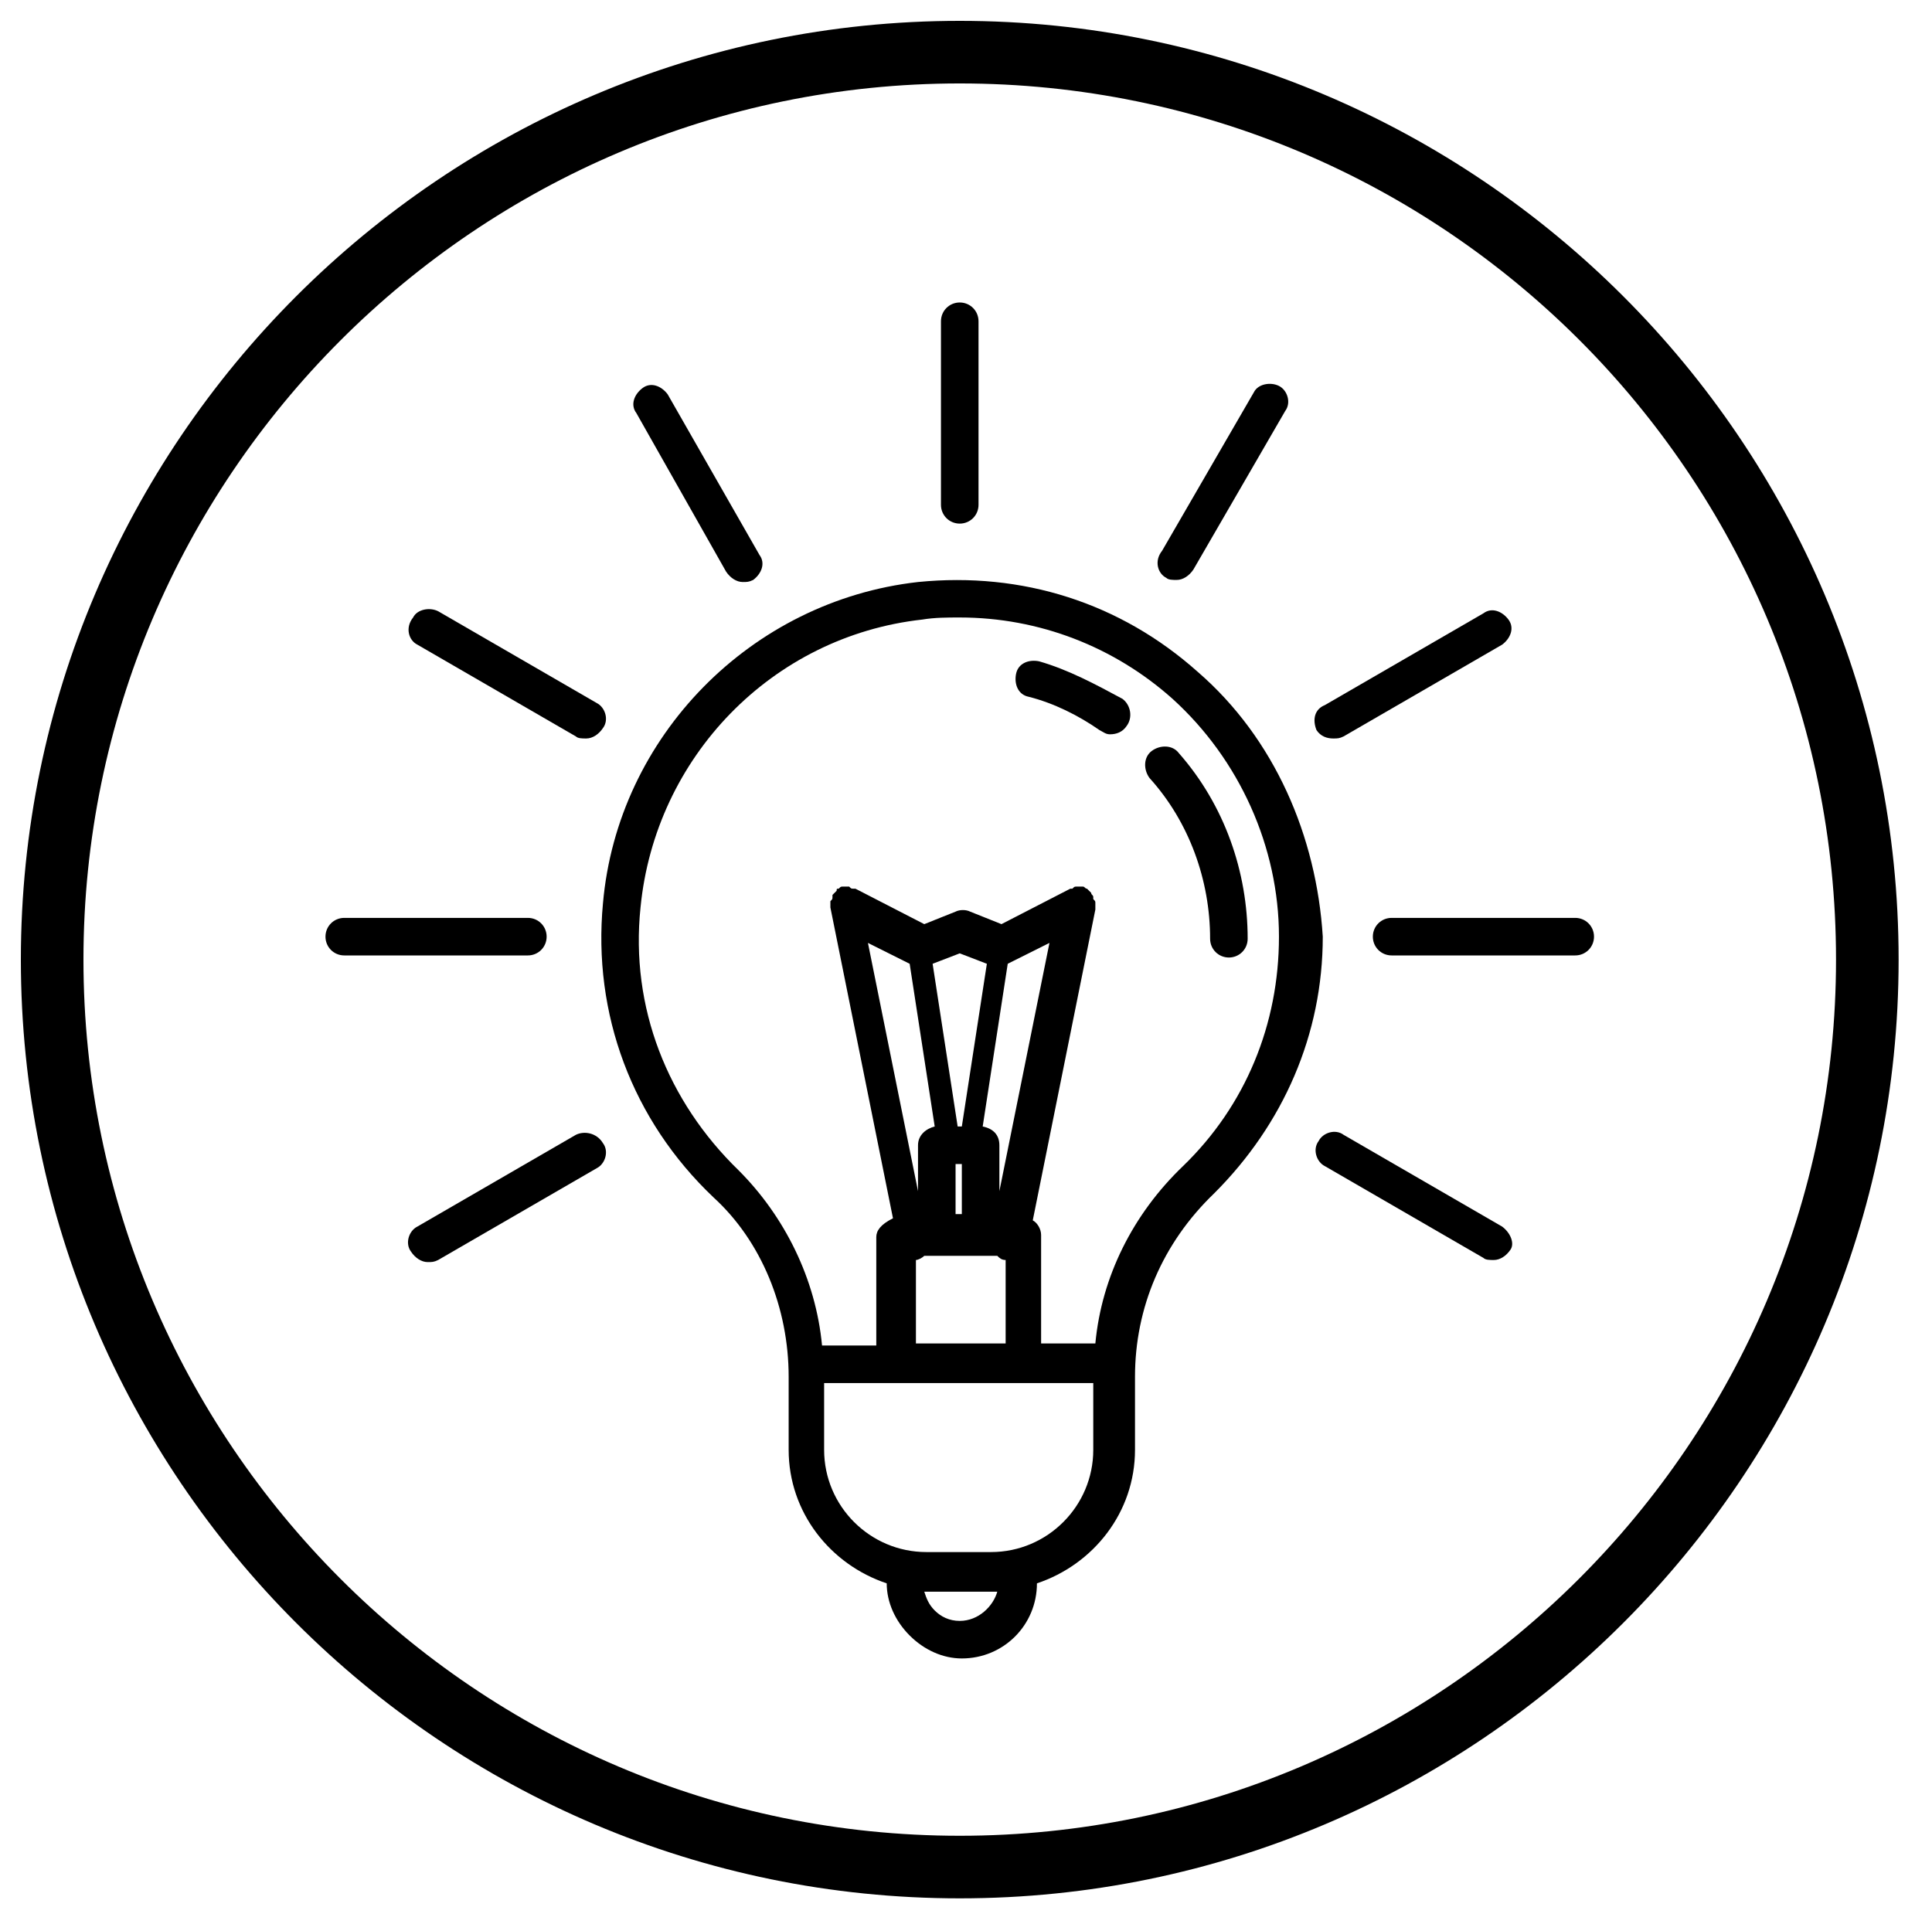
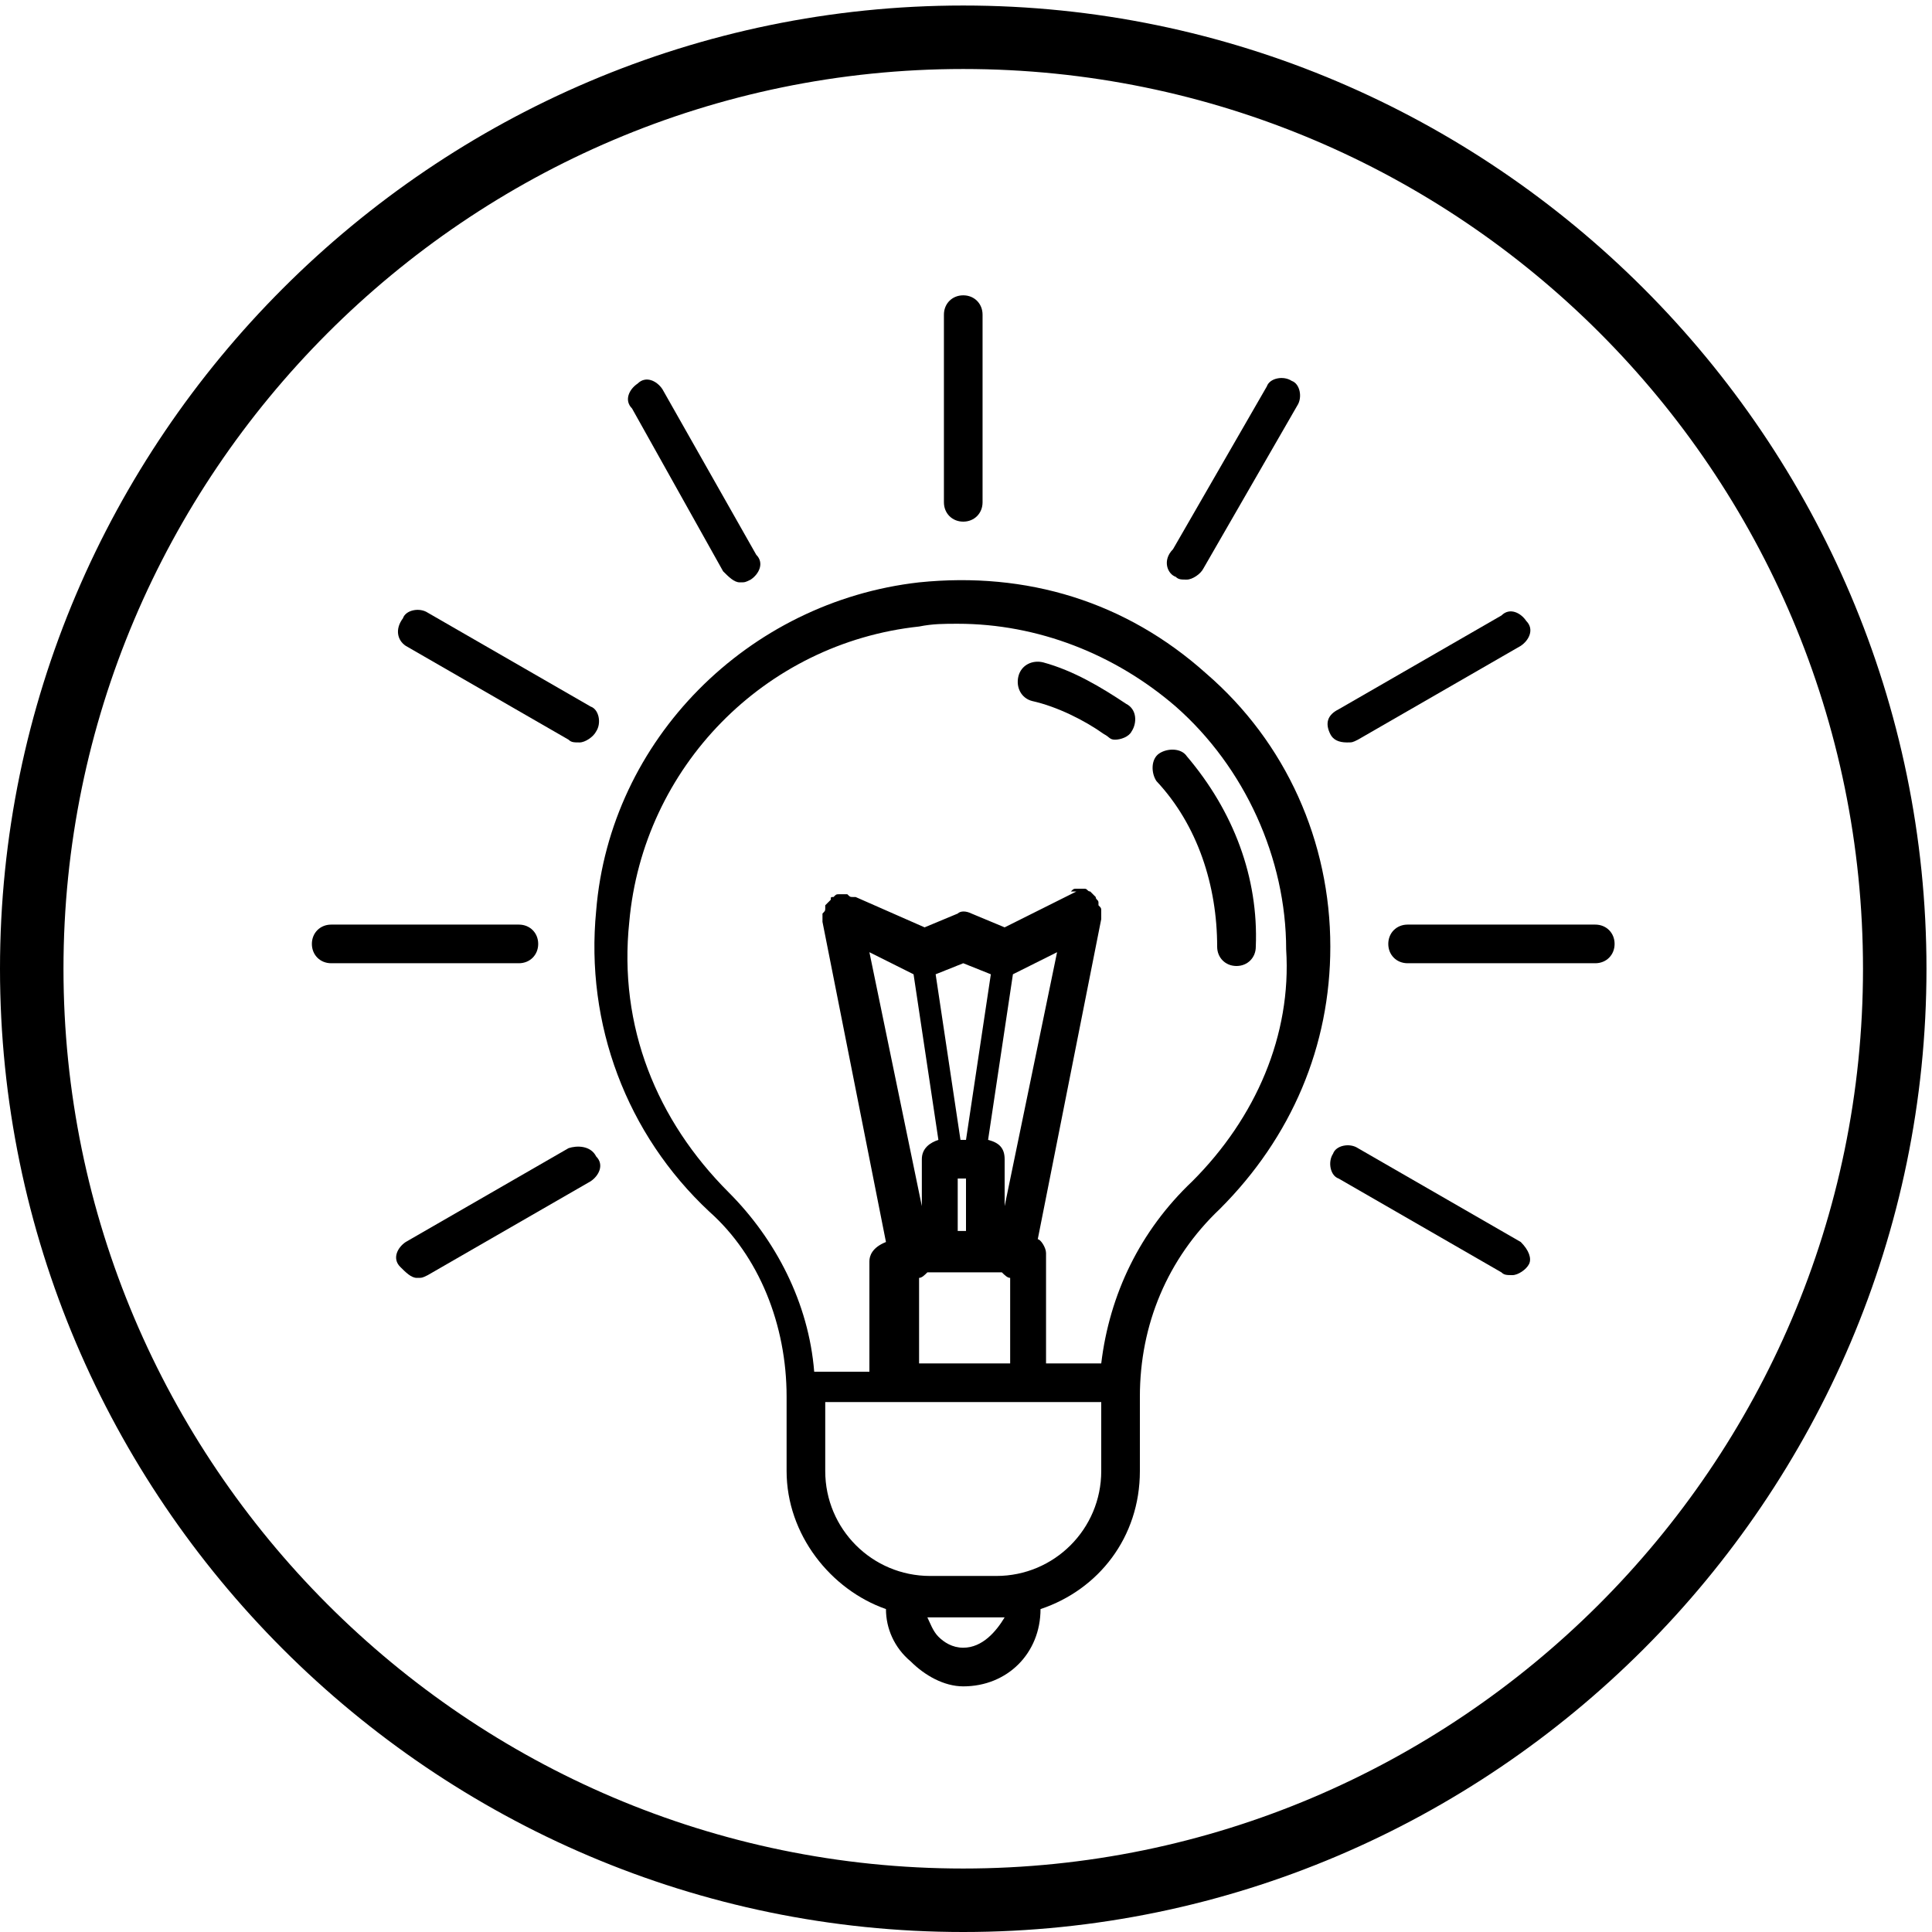
- <svg xmlns="http://www.w3.org/2000/svg" version="1.1" id="Layer_1" x="0px" y="0px" viewBox="0 0 92.6 92.2" style="enable-background:new 0 0 92.6 92.2;" xml:space="preserve">
-   <path d="M46,1C21.2,1,1,21.2,1,46s20.2,45,45,45s45-20.2,45-45S70.8,1,46,1z M46,88C22.8,88,4,69.1,4,46S22.8,4,46,4s42,18.8,42,42  S69.1,88,46,88z" />
-   <path d="M26.2,44.9c0-0.5-0.4-0.9-0.9-0.9h-8.8c-0.5,0-0.9,0.4-0.9,0.9c0,0.5,0.4,0.9,0.9,0.9h8.8C25.8,45.8,26.2,45.4,26.2,44.9z" />
-   <path d="M66.7,44c-0.5,0-0.9,0.4-0.9,0.9c0,0.5,0.4,0.9,0.9,0.9h8.8c0.5,0,0.9-0.4,0.9-0.9c0-0.5-0.4-0.9-0.9-0.9H66.7z" />
-   <path d="M27.6,54.4L20,58.8c-0.4,0.2-0.6,0.8-0.3,1.2c0.2,0.3,0.5,0.5,0.8,0.5c0.2,0,0.3,0,0.5-0.1l7.6-4.4c0.4-0.2,0.6-0.8,0.3-1.2  C28.6,54.3,28,54.2,27.6,54.4z" />
-   <path d="M63.9,35.4c0.2,0,0.3,0,0.5-0.1l7.6-4.4c0.4-0.3,0.6-0.8,0.3-1.2c-0.3-0.4-0.8-0.6-1.2-0.3l-7.6,4.4  C63,34,62.9,34.5,63.1,35C63.3,35.3,63.6,35.4,63.9,35.4z" />
-   <path d="M55.9,27.7c0.1,0.1,0.3,0.1,0.5,0.1c0.3,0,0.6-0.2,0.8-0.5l4.4-7.6c0.3-0.4,0.1-1-0.3-1.2c-0.4-0.2-1-0.1-1.2,0.3l-4.4,7.6  C55.3,26.9,55.5,27.5,55.9,27.7z" />
-   <path d="M46,25.1c0.5,0,0.9-0.4,0.9-0.9v-8.8c0-0.5-0.4-0.9-0.9-0.9s-0.9,0.4-0.9,0.9v8.8C45.1,24.7,45.5,25.1,46,25.1z" />
-   <path d="M34.8,27.4c0.2,0.3,0.5,0.5,0.8,0.5c0.2,0,0.3,0,0.5-0.1c0.4-0.3,0.6-0.8,0.3-1.2L32,18.9c-0.3-0.4-0.8-0.6-1.2-0.3  c-0.4,0.3-0.6,0.8-0.3,1.2L34.8,27.4z" />
-   <path d="M72,58.8l-7.6-4.4c-0.4-0.3-1-0.1-1.2,0.3c-0.3,0.4-0.1,1,0.3,1.2l7.6,4.4c0.1,0.1,0.3,0.1,0.5,0.1c0.3,0,0.6-0.2,0.8-0.5  C72.6,59.6,72.4,59.1,72,58.8z" />
-   <path d="M20,30.9l7.6,4.4c0.1,0.1,0.3,0.1,0.5,0.1c0.3,0,0.6-0.2,0.8-0.5c0.3-0.4,0.1-1-0.3-1.2l-7.6-4.4c-0.4-0.2-1-0.1-1.2,0.3  C19.4,30.1,19.6,30.7,20,30.9z" />
-   <path d="M57.4,32.2c-3.7-3.3-8.4-4.8-13.4-4.3c-8,0.9-14.4,7.4-15.1,15.4c-0.5,5.3,1.4,10.4,5.3,14.1c2.3,2.1,3.6,5.3,3.6,8.6v3.5  c0,3,2,5.5,4.7,6.4v0c0,0.9,0.4,1.8,1.1,2.5c0.7,0.7,1.6,1.1,2.5,1.1c2,0,3.6-1.6,3.6-3.6v0c2.7-0.9,4.7-3.4,4.7-6.4V66  c0-3.3,1.3-6.4,3.8-8.8c3.3-3.3,5.2-7.6,5.2-12.3C63.1,40.1,61.1,35.4,57.4,32.2z M46,77.7c-0.5,0-0.9-0.2-1.2-0.5  c-0.3-0.3-0.4-0.6-0.5-0.9c0.1,0,0.1,0,0.2,0h3.1c0.1,0,0.1,0,0.2,0C47.6,77,46.9,77.7,46,77.7z M52.4,69.5c0,2.7-2.2,4.9-4.9,4.9  h-3.1c-2.7,0-4.9-2.2-4.9-4.9v-3.2H43H49h3.4L52.4,69.5L52.4,69.5z M47.8,60.2c0.1,0.1,0.2,0.2,0.4,0.2v4h-4.3v-4  c0.1,0,0.3-0.1,0.4-0.2H47.8z M45.8,58.2v-2.4h0.3v2.4H45.8z M47.9,57.1v-2.2c0-0.5-0.3-0.8-0.8-0.9l1.2-7.8l2-1L47.9,57.1z   M46.1,54h-0.2l-1.2-7.8l1.3-0.5l1.3,0.5L46.1,54z M44.8,54c-0.4,0.1-0.8,0.4-0.8,0.9v2.2l-2.4-11.9l2,1L44.8,54z M56.7,55.9  c-2.4,2.3-3.9,5.3-4.2,8.5h-2.6v-5.2c0-0.3-0.2-0.6-0.4-0.7l3-14.9c0,0,0-0.1,0-0.1c0-0.1,0-0.1,0-0.2c0-0.1,0-0.1-0.1-0.2  c0,0,0-0.1,0-0.1c0,0,0,0,0,0c0-0.1-0.1-0.1-0.1-0.2c0,0-0.1-0.1-0.1-0.1c0,0-0.1-0.1-0.1-0.1c-0.1,0-0.1-0.1-0.2-0.1c0,0,0,0,0,0  c0,0-0.1,0-0.1,0c-0.1,0-0.1,0-0.2,0c-0.1,0-0.1,0-0.2,0.1c0,0-0.1,0-0.1,0l-3.3,1.7l-1.5-0.6c-0.2-0.1-0.5-0.1-0.7,0l-1.5,0.6  l-3.3-1.7c0,0-0.1,0-0.1,0c-0.1,0-0.1,0-0.2-0.1c-0.1,0-0.1,0-0.2,0c0,0-0.1,0-0.1,0c0,0,0,0,0,0c-0.1,0-0.1,0-0.2,0.1  c-0.1,0-0.1,0-0.1,0.1c0,0-0.1,0.1-0.1,0.1c0,0-0.1,0.1-0.1,0.1c0,0,0,0,0,0c0,0,0,0.1,0,0.1c0,0.1,0,0.1-0.1,0.2c0,0.1,0,0.1,0,0.2  c0,0,0,0.1,0,0.1l3,14.9C42.2,58.7,42,59,42,59.3v5.2h-2.6c-0.3-3.2-1.8-6.2-4-8.4c-3.4-3.3-5.2-7.8-4.7-12.6  c0.7-7.2,6.3-13,13.5-13.8c0.6-0.1,1.2-0.1,1.8-0.1c3.8,0,7.4,1.4,10.2,3.9c3.2,2.9,5.1,7.1,5.1,11.4C61.3,49.1,59.7,53,56.7,55.9z" />
-   <path d="M56.5,36.1c-0.3-0.4-0.9-0.4-1.3-0.1c-0.4,0.3-0.4,0.9-0.1,1.3C57,39.4,58,42.2,58,45c0,0.5,0.4,0.9,0.9,0.9  c0.5,0,0.9-0.4,0.9-0.9C59.8,41.8,58.7,38.6,56.5,36.1z" />
-   <path d="M49.8,31.7c-0.5-0.1-1,0.1-1.1,0.6c-0.1,0.5,0.1,1,0.6,1.1c1.2,0.3,2.4,0.9,3.4,1.6c0.2,0.1,0.3,0.2,0.5,0.2  c0.3,0,0.6-0.1,0.8-0.4c0.3-0.4,0.2-1-0.2-1.3C52.5,32.8,51.2,32.1,49.8,31.7z" />
+ <svg xmlns="http://www.w3.org/2000/svg" version="1.1" id="Layer_1" x="0px" y="0px" viewBox="0 0 70 70" style="enable-background:new 0 0 70 70;" xml:space="preserve">
+   <path d="M34.9,0.2C15.7,0.2,0,15.9,0,35.1S15.7,70,34.9,70s34.9-15.7,34.9-34.9S54.1,0.2,34.9,0.2z M34.9,67.7  c-18,0-32.6-14.7-32.6-32.6S16.9,2.5,34.9,2.5s32.6,14.6,32.6,32.6S52.8,67.7,34.9,67.7z" />
+   <path d="M19.5,34.2c0-0.4-0.3-0.7-0.7-0.7H12c-0.4,0-0.7,0.3-0.7,0.7c0,0.4,0.3,0.7,0.7,0.7h6.8C19.2,34.9,19.5,34.6,19.5,34.2z" />
+   <path d="M51,33.5c-0.4,0-0.7,0.3-0.7,0.7c0,0.4,0.3,0.7,0.7,0.7h6.8c0.4,0,0.7-0.3,0.7-0.7c0-0.4-0.3-0.7-0.7-0.7H51z" />
+   <path d="M20.6,41.6L14.7,45c-0.3,0.2-0.5,0.6-0.2,0.9c0.2,0.2,0.4,0.4,0.6,0.4c0.2,0,0.2,0,0.4-0.1l5.9-3.4c0.3-0.2,0.5-0.6,0.2-0.9  C21.4,41.5,20.9,41.5,20.6,41.6z" />
+   <path d="M48.8,26.9c0.2,0,0.2,0,0.4-0.1l5.9-3.4c0.3-0.2,0.5-0.6,0.2-0.9c-0.2-0.3-0.6-0.5-0.9-0.2l-5.9,3.4  c-0.4,0.2-0.5,0.5-0.3,0.9C48.3,26.8,48.5,26.9,48.8,26.9z" />
+   <path d="M42.6,20.9C42.7,21,42.8,21,43,21c0.2,0,0.5-0.2,0.6-0.4l3.4-5.9c0.2-0.3,0.1-0.8-0.2-0.9c-0.3-0.2-0.8-0.1-0.9,0.2  l-3.4,5.9C42.1,20.3,42.3,20.8,42.6,20.9z" />
+   <path d="M34.9,18.9c0.4,0,0.7-0.3,0.7-0.7v-6.8c0-0.4-0.3-0.7-0.7-0.7c-0.4,0-0.7,0.3-0.7,0.7v6.8C34.2,18.6,34.5,18.9,34.9,18.9z" />
+   <path d="M26.2,20.7c0.2,0.2,0.4,0.4,0.6,0.4c0.2,0,0.2,0,0.4-0.1c0.3-0.2,0.5-0.6,0.2-0.9l-3.4-6c-0.2-0.3-0.6-0.5-0.9-0.2  c-0.3,0.2-0.5,0.6-0.2,0.9L26.2,20.7z" />
+   <path d="M55.1,45l-5.9-3.4c-0.3-0.2-0.8-0.1-0.9,0.2c-0.2,0.3-0.1,0.8,0.2,0.9l5.9,3.4c0.1,0.1,0.2,0.1,0.4,0.1  c0.2,0,0.5-0.2,0.6-0.4C55.5,45.6,55.4,45.3,55.1,45z" />
+   <path d="M14.7,23.4l5.9,3.4c0.1,0.1,0.2,0.1,0.4,0.1c0.2,0,0.5-0.2,0.6-0.4c0.2-0.3,0.1-0.8-0.2-0.9l-5.9-3.4  c-0.3-0.2-0.8-0.1-0.9,0.2C14.3,22.8,14.4,23.2,14.7,23.4z" />
+   <path d="M43.7,24.4c-2.9-2.6-6.5-3.7-10.4-3.3c-6.2,0.7-11.2,5.7-11.7,11.9c-0.4,4.1,1.1,8.1,4.1,10.9c1.8,1.6,2.8,4.1,2.8,6.7v2.7  c0,2.3,1.6,4.3,3.6,5l0,0c0,0.7,0.3,1.4,0.9,1.9c0.5,0.5,1.2,0.9,1.9,0.9c1.6,0,2.8-1.2,2.8-2.8l0,0c2.1-0.7,3.6-2.6,3.6-5v-2.7  c0-2.6,1-5,2.9-6.8c2.6-2.6,4-5.9,4-9.5C48.2,30.5,46.6,26.9,43.7,24.4z M34.9,59.7c-0.4,0-0.7-0.2-0.9-0.4  c-0.2-0.2-0.3-0.5-0.4-0.7c0.1,0,0.1,0,0.2,0h2.4c0.1,0,0.1,0,0.2,0C36.1,59.1,35.6,59.7,34.9,59.7z M39.9,53.3  c0,2.1-1.7,3.8-3.8,3.8h-2.4c-2.1,0-3.8-1.7-3.8-3.8v-2.5h2.7h4.7h2.6V53.3L39.9,53.3z M36.3,46.1c0.1,0.1,0.2,0.2,0.3,0.2v3.1h-3.3  v-3.1c0.1,0,0.2-0.1,0.3-0.2H36.3z M34.7,44.6v-1.9H35v1.9H34.7z M36.4,43.7V42c0-0.4-0.2-0.6-0.6-0.7l0.9-6l1.6-0.8L36.4,43.7z   M35,41.3h-0.2l-0.9-6l1-0.4l1,0.4L35,41.3z M34,41.3c-0.3,0.1-0.6,0.3-0.6,0.7v1.7l-1.9-9.2l1.6,0.8L34,41.3z M43.2,42.8  c-1.9,1.8-3,4.1-3.3,6.6h-2v-4c0-0.2-0.2-0.5-0.3-0.5l2.3-11.6v-0.1c0-0.1,0-0.1,0-0.2s0-0.1-0.1-0.2v-0.1l0,0  c0-0.1-0.1-0.1-0.1-0.2l-0.1-0.1l-0.1-0.1c-0.1,0-0.1-0.1-0.2-0.1l0,0h-0.1c-0.1,0-0.1,0-0.2,0c-0.1,0-0.1,0-0.2,0.1H39l-2.6,1.3  l-1.2-0.5c-0.2-0.1-0.4-0.1-0.5,0l-1.2,0.5L31,32.5h-0.1c-0.1,0-0.1,0-0.2-0.1c-0.1,0-0.1,0-0.2,0h-0.1l0,0c-0.1,0-0.1,0-0.2,0.1  c-0.1,0-0.1,0-0.1,0.1l-0.1,0.1l-0.1,0.1l0,0v0.1c0,0.1,0,0.1-0.1,0.2c0,0.1,0,0.1,0,0.2v0.1l2.3,11.6c-0.5,0.2-0.6,0.5-0.6,0.7v4  h-2c-0.2-2.5-1.4-4.8-3.1-6.5c-2.6-2.6-4-6-3.6-9.8c0.5-5.6,4.9-10.1,10.5-10.7c0.5-0.1,0.9-0.1,1.4-0.1c2.9,0,5.7,1.1,7.9,3  c2.5,2.2,4,5.5,4,8.8C46.8,37.5,45.5,40.5,43.2,42.8z" />
+   <path d="M43,27.4c-0.2-0.3-0.7-0.3-1-0.1c-0.3,0.2-0.3,0.7-0.1,1c1.5,1.6,2.2,3.8,2.2,6c0,0.4,0.3,0.7,0.7,0.7  c0.4,0,0.7-0.3,0.7-0.7C45.6,31.8,44.7,29.4,43,27.4z" />
+   <path d="M37.8,24c-0.4-0.1-0.8,0.1-0.9,0.5c-0.1,0.4,0.1,0.8,0.5,0.9c0.9,0.2,1.9,0.7,2.6,1.2c0.2,0.1,0.2,0.2,0.4,0.2  c0.2,0,0.5-0.1,0.6-0.3c0.2-0.3,0.2-0.8-0.2-1C39.9,24.9,38.9,24.3,37.8,24z" />
</svg>
